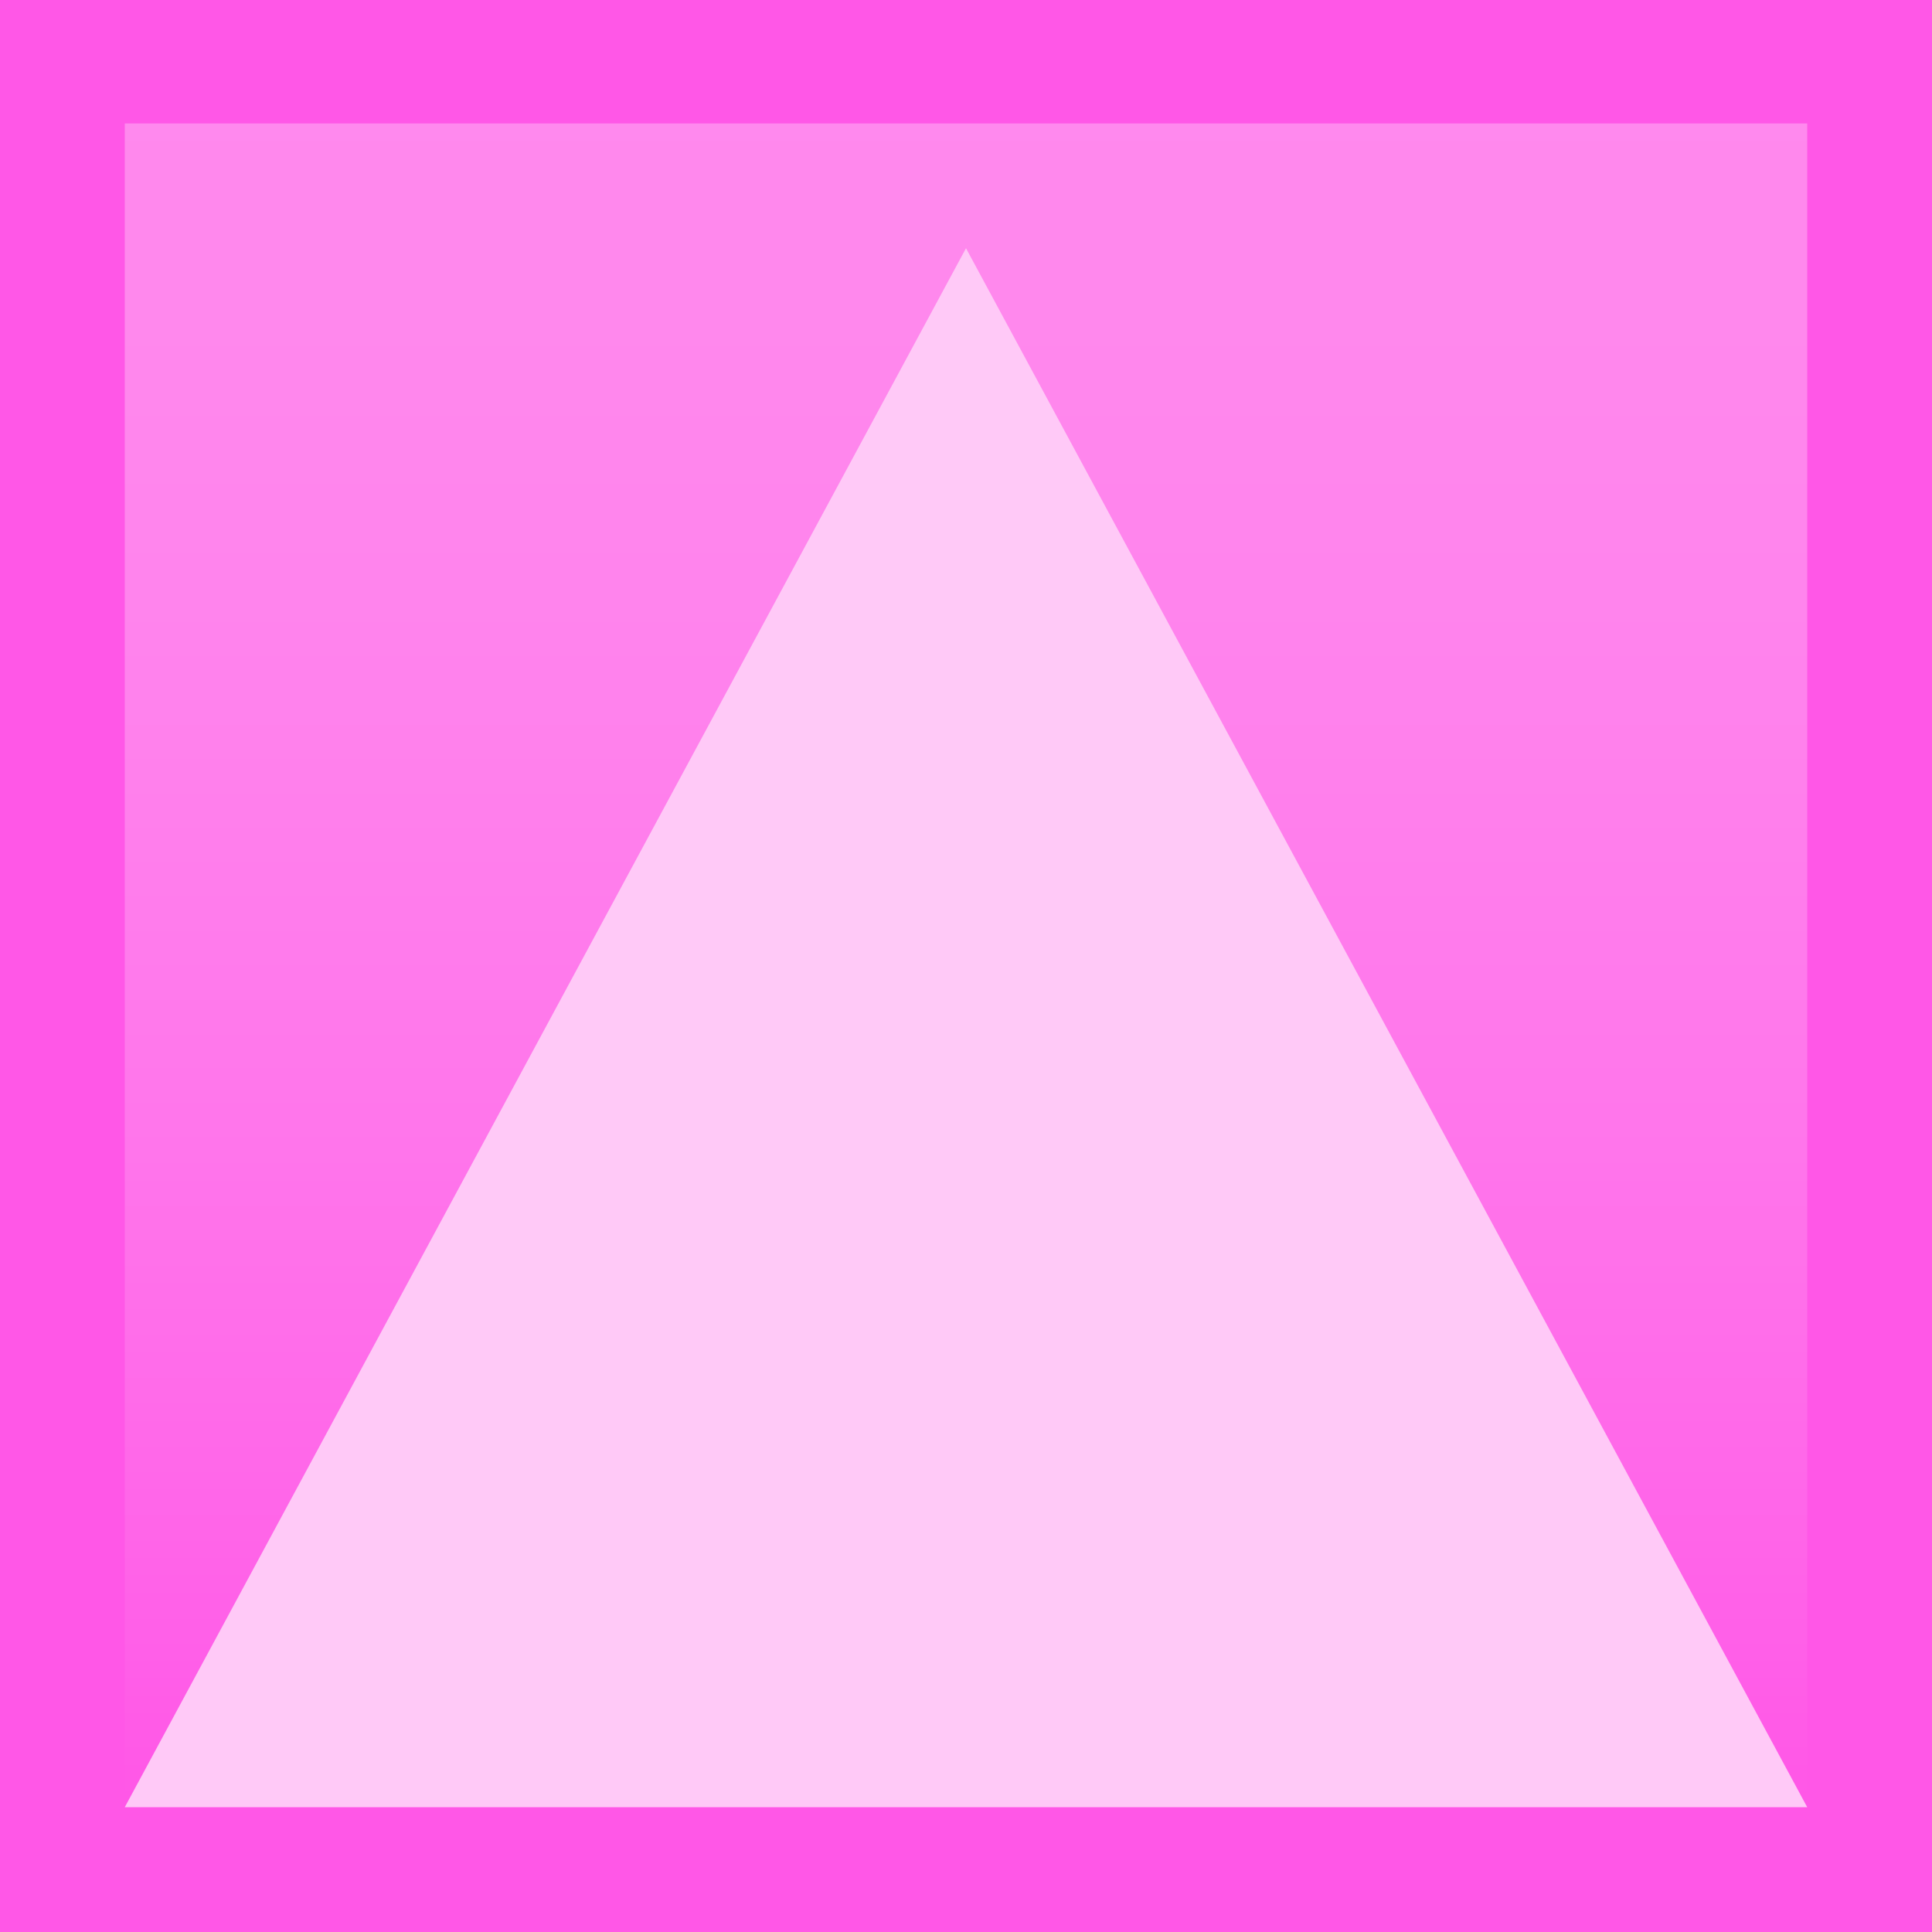
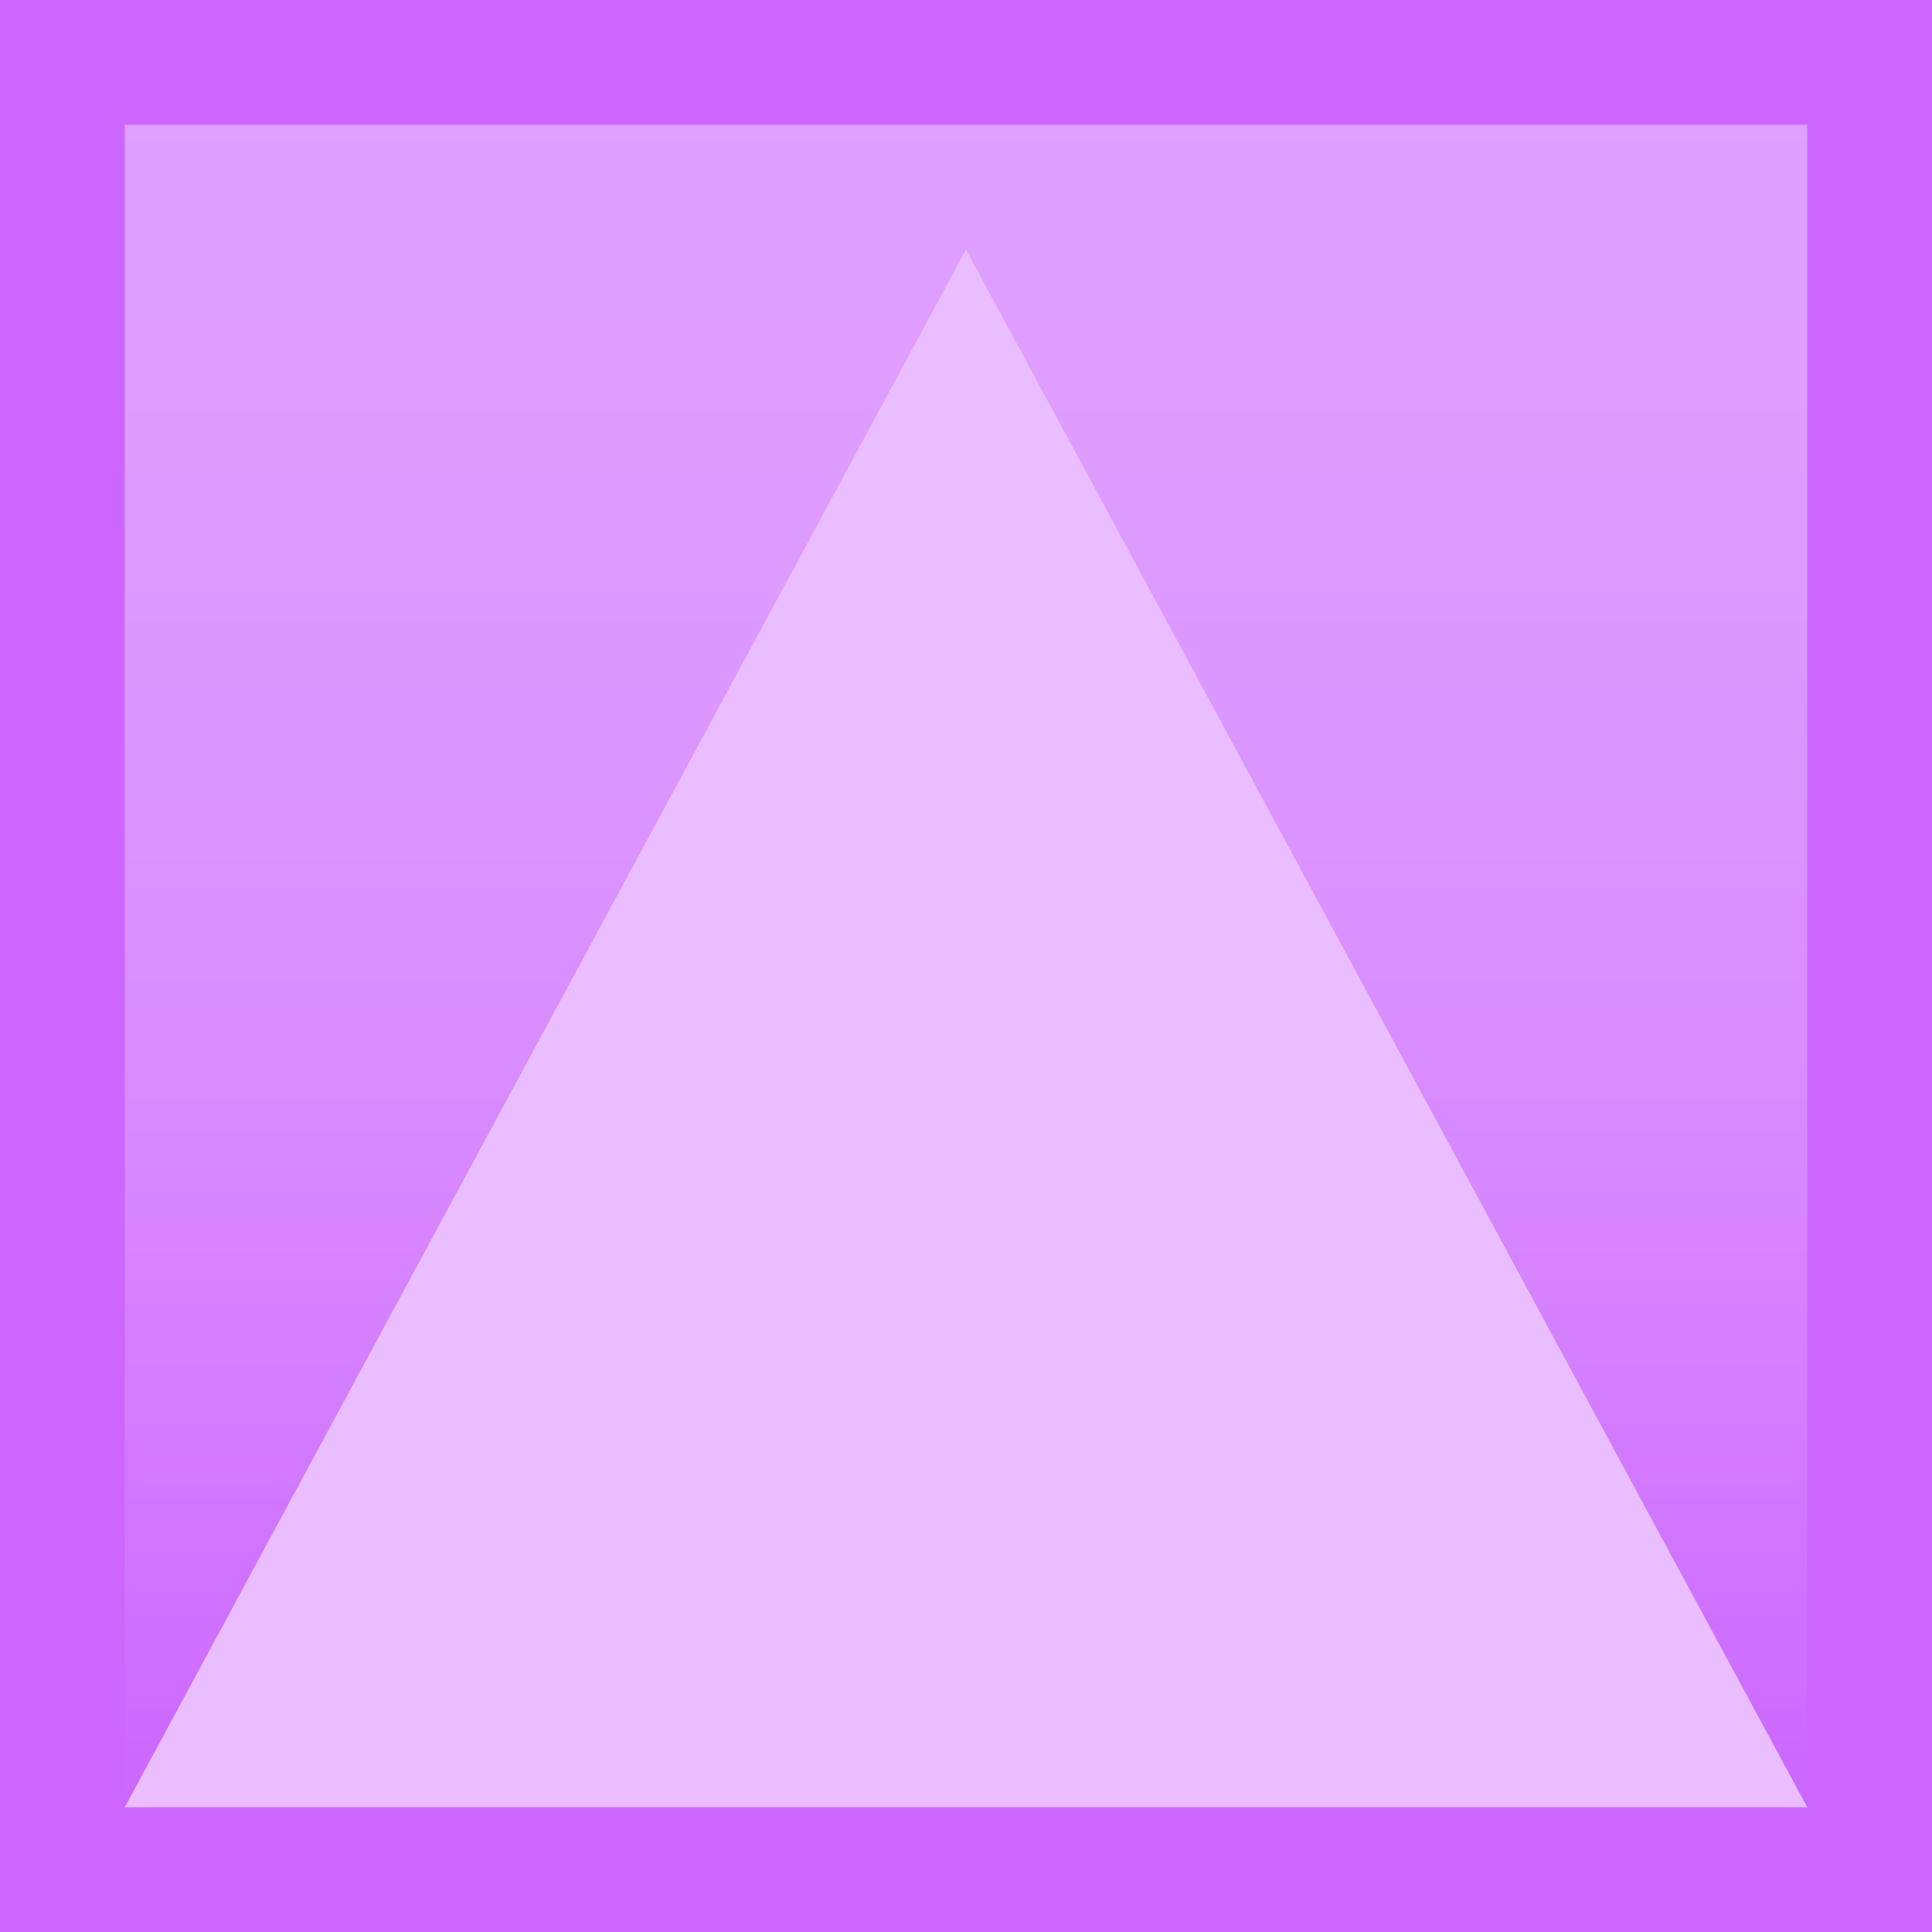
<svg xmlns="http://www.w3.org/2000/svg" width="1471" height="1471" xml:space="preserve" overflow="hidden">
  <defs>
    <clipPath id="clip0">
-       <rect x="1213" y="564" width="1471" height="1471" />
+       <rect x="353" y="555" width="1471" height="1471" />
    </clipPath>
-     <linearGradient x1="1948.5" y1="658" x2="1948.5" y2="1940" gradientUnits="userSpaceOnUse" spreadMethod="reflect" id="fill1">
-       <stop offset="0" stop-color="#FF89EE" />
-       <stop offset="0.02" stop-color="#FF88ED" />
-       <stop offset="0.041" stop-color="#FF88ED" />
-       <stop offset="0.061" stop-color="#FF88ED" />
-       <stop offset="0.082" stop-color="#FF88ED" />
-       <stop offset="0.102" stop-color="#FF88ED" />
-       <stop offset="0.122" stop-color="#FF88ED" />
-       <stop offset="0.143" stop-color="#FF87ED" />
-       <stop offset="0.163" stop-color="#FF87ED" />
-       <stop offset="0.184" stop-color="#FF86ED" />
-       <stop offset="0.204" stop-color="#FF86ED" />
-       <stop offset="0.224" stop-color="#FF85ED" />
-       <stop offset="0.245" stop-color="#FF85ED" />
-       <stop offset="0.265" stop-color="#FF84ED" />
-       <stop offset="0.286" stop-color="#FF84ED" />
-       <stop offset="0.306" stop-color="#FF83ED" />
-       <stop offset="0.327" stop-color="#FF82ED" />
-       <stop offset="0.347" stop-color="#FF82ED" />
-       <stop offset="0.367" stop-color="#FF81EC" />
-       <stop offset="0.388" stop-color="#FF80EC" />
-       <stop offset="0.408" stop-color="#FF7FEC" />
-       <stop offset="0.429" stop-color="#FF7EEC" />
-       <stop offset="0.449" stop-color="#FF7DEC" />
-       <stop offset="0.469" stop-color="#FF7CEC" />
-       <stop offset="0.49" stop-color="#FF7BEC" />
-       <stop offset="0.51" stop-color="#FF7AEC" />
-       <stop offset="0.531" stop-color="#FF79EB" />
-       <stop offset="0.551" stop-color="#FF78EB" />
-       <stop offset="0.571" stop-color="#FF77EB" />
-       <stop offset="0.592" stop-color="#FF76EB" />
-       <stop offset="0.612" stop-color="#FF75EB" />
-       <stop offset="0.633" stop-color="#FF73EB" />
-       <stop offset="0.653" stop-color="#FF72EA" />
-       <stop offset="0.673" stop-color="#FF71EA" />
-       <stop offset="0.694" stop-color="#FF6FEA" />
-       <stop offset="0.714" stop-color="#FF6EEA" />
-       <stop offset="0.735" stop-color="#FF6CEA" />
-       <stop offset="0.755" stop-color="#FF6BE9" />
-       <stop offset="0.776" stop-color="#FF69E9" />
-       <stop offset="0.796" stop-color="#FF68E9" />
-       <stop offset="0.816" stop-color="#FF66E9" />
-       <stop offset="0.837" stop-color="#FF65E8" />
-       <stop offset="0.857" stop-color="#FF63E8" />
-       <stop offset="0.878" stop-color="#FF61E8" />
-       <stop offset="0.898" stop-color="#FF60E8" />
-       <stop offset="0.918" stop-color="#FF5EE8" />
-       <stop offset="0.939" stop-color="#FF5CE7" />
-       <stop offset="0.959" stop-color="#FF5AE7" />
-       <stop offset="0.98" stop-color="#FF58E7" />
-       <stop offset="1" stop-color="#FF57E7" />
+     <linearGradient x1="1088.5" y1="650" x2="1088.5" y2="1931" gradientUnits="userSpaceOnUse" spreadMethod="reflect" id="fill1">
+       <stop offset="0" stop-color="#DF9FFF" />
+       <stop offset="0.018" stop-color="#DE9EFF" />
+       <stop offset="0.036" stop-color="#DE9EFF" />
+       <stop offset="0.054" stop-color="#DE9EFF" />
+       <stop offset="0.071" stop-color="#DE9EFF" />
+       <stop offset="0.089" stop-color="#DE9EFF" />
+       <stop offset="0.107" stop-color="#DE9EFF" />
+       <stop offset="0.125" stop-color="#DE9DFF" />
+       <stop offset="0.143" stop-color="#DE9DFF" />
+       <stop offset="0.161" stop-color="#DE9DFF" />
+       <stop offset="0.179" stop-color="#DE9CFF" />
+       <stop offset="0.196" stop-color="#DE9CFF" />
+       <stop offset="0.214" stop-color="#DD9BFF" />
+       <stop offset="0.232" stop-color="#DD9BFF" />
+       <stop offset="0.25" stop-color="#DD9AFF" />
+       <stop offset="0.268" stop-color="#DD9AFF" />
+       <stop offset="0.286" stop-color="#DD99FF" />
+       <stop offset="0.304" stop-color="#DC98FF" />
+       <stop offset="0.321" stop-color="#DC98FF" />
+       <stop offset="0.339" stop-color="#DC97FF" />
+       <stop offset="0.357" stop-color="#DC96FF" />
+       <stop offset="0.375" stop-color="#DB95FF" />
+       <stop offset="0.393" stop-color="#DB95FF" />
+       <stop offset="0.411" stop-color="#DB94FF" />
+       <stop offset="0.429" stop-color="#DB93FF" />
+       <stop offset="0.446" stop-color="#DA92FF" />
+       <stop offset="0.464" stop-color="#DA91FF" />
+       <stop offset="0.482" stop-color="#DA90FF" />
+       <stop offset="0.5" stop-color="#D98FFF" />
+       <stop offset="0.518" stop-color="#D98EFF" />
+       <stop offset="0.536" stop-color="#D98DFF" />
+       <stop offset="0.554" stop-color="#D88CFF" />
+       <stop offset="0.571" stop-color="#D88BFF" />
+       <stop offset="0.589" stop-color="#D789FF" />
+       <stop offset="0.607" stop-color="#D788FF" />
+       <stop offset="0.625" stop-color="#D787FF" />
+       <stop offset="0.643" stop-color="#D686FF" />
+       <stop offset="0.661" stop-color="#D684FF" />
+       <stop offset="0.679" stop-color="#D583FF" />
+       <stop offset="0.696" stop-color="#D582FF" />
+       <stop offset="0.714" stop-color="#D480FF" />
+       <stop offset="0.732" stop-color="#D47FFF" />
+       <stop offset="0.75" stop-color="#D37DFF" />
+       <stop offset="0.768" stop-color="#D37CFF" />
+       <stop offset="0.786" stop-color="#D27AFF" />
+       <stop offset="0.804" stop-color="#D279FF" />
+       <stop offset="0.821" stop-color="#D177FF" />
+       <stop offset="0.839" stop-color="#D175FF" />
+       <stop offset="0.857" stop-color="#D074FF" />
+       <stop offset="0.875" stop-color="#D072FF" />
+       <stop offset="0.893" stop-color="#CF70FF" />
+       <stop offset="0.911" stop-color="#CF6FFF" />
+       <stop offset="0.929" stop-color="#CE6DFF" />
+       <stop offset="0.946" stop-color="#CD6BFF" />
+       <stop offset="0.964" stop-color="#CD69FF" />
+       <stop offset="0.982" stop-color="#CC67FF" />
+       <stop offset="1" stop-color="#CC66FF" />
    </linearGradient>
  </defs>
-   <g clip-path="url(#clip0)" transform="translate(-1213 -564)">
-     <rect x="1213" y="564" width="1471" height="1471" fill="#FF57E7" />
-     <rect x="1308" y="658" width="1281" height="1282" fill="url(#fill1)" />
-     <path d="M1308 1940 1948.5 753 2589 1940Z" fill="#FFC9F7" fill-rule="evenodd" />
+   <g clip-path="url(#clip0)" transform="translate(-353 -555)">
+     <rect x="353" y="555" width="1471" height="1471" fill="#CC66FF" />
+     <rect x="448" y="650" width="1281" height="1281" fill="url(#fill1)" />
+     <path d="M448 1931 1088.5 745 1729 1931Z" fill="#E9BDFF" fill-rule="evenodd" />
  </g>
</svg>
